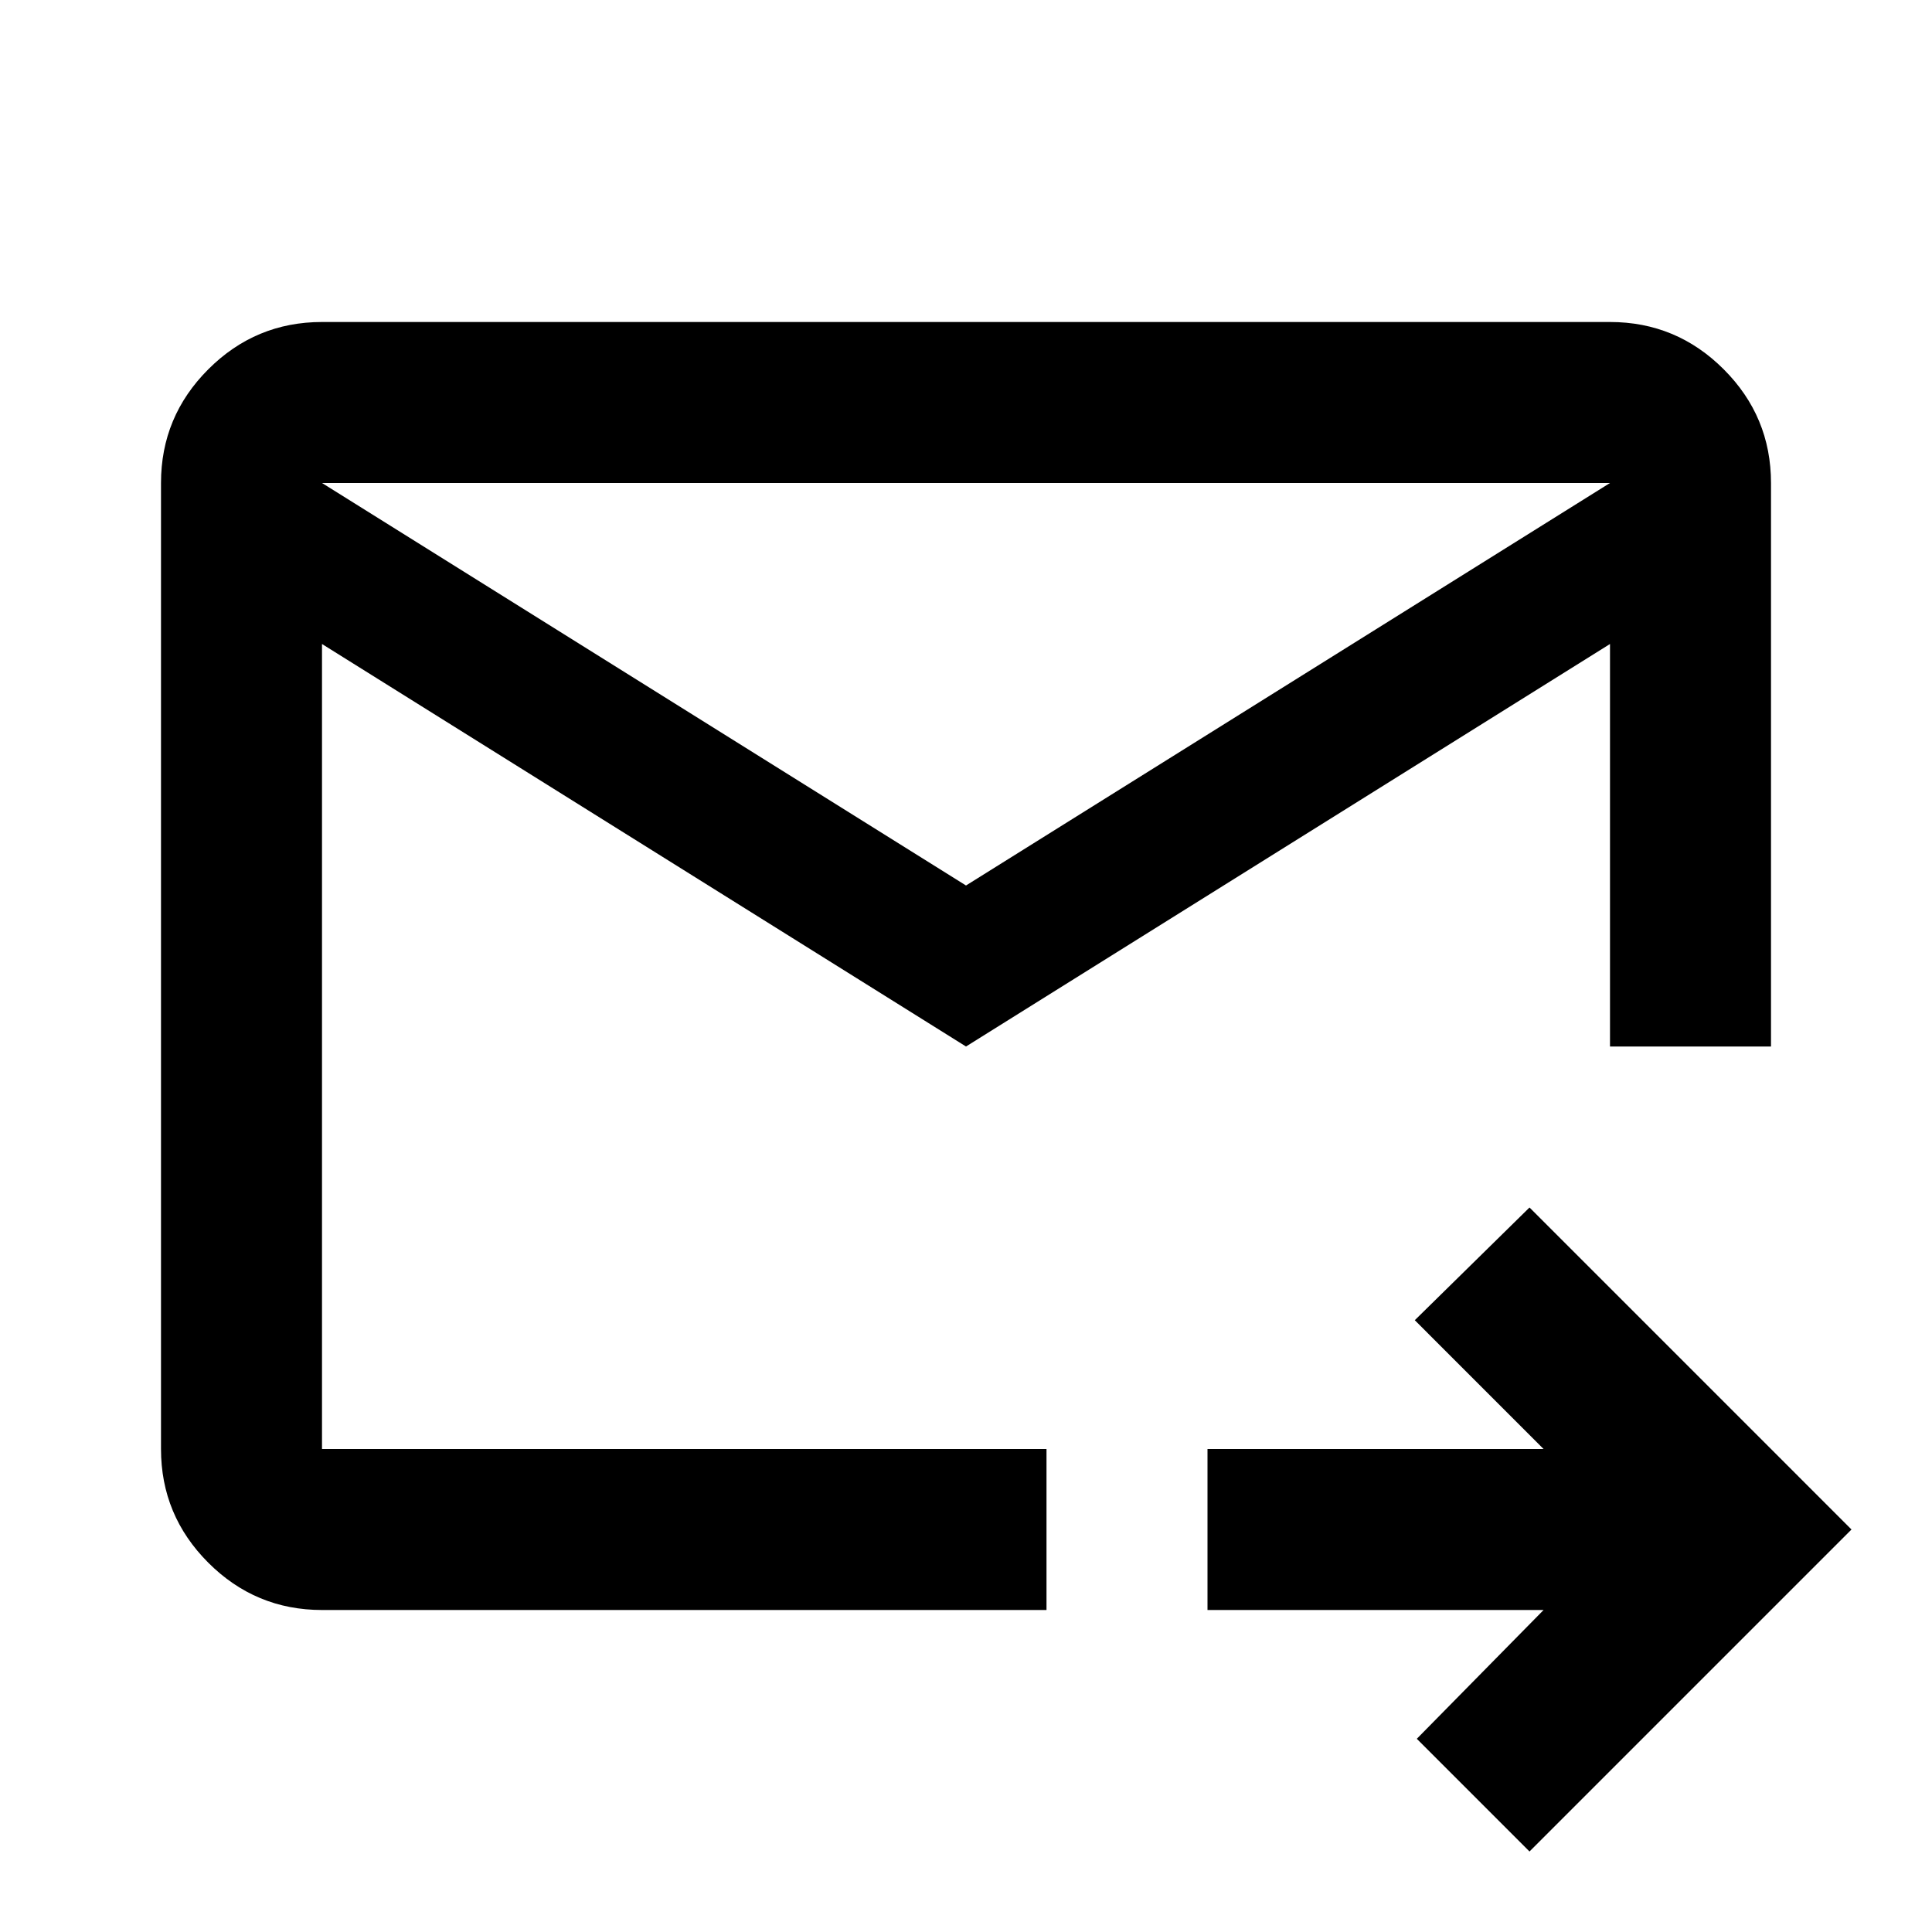
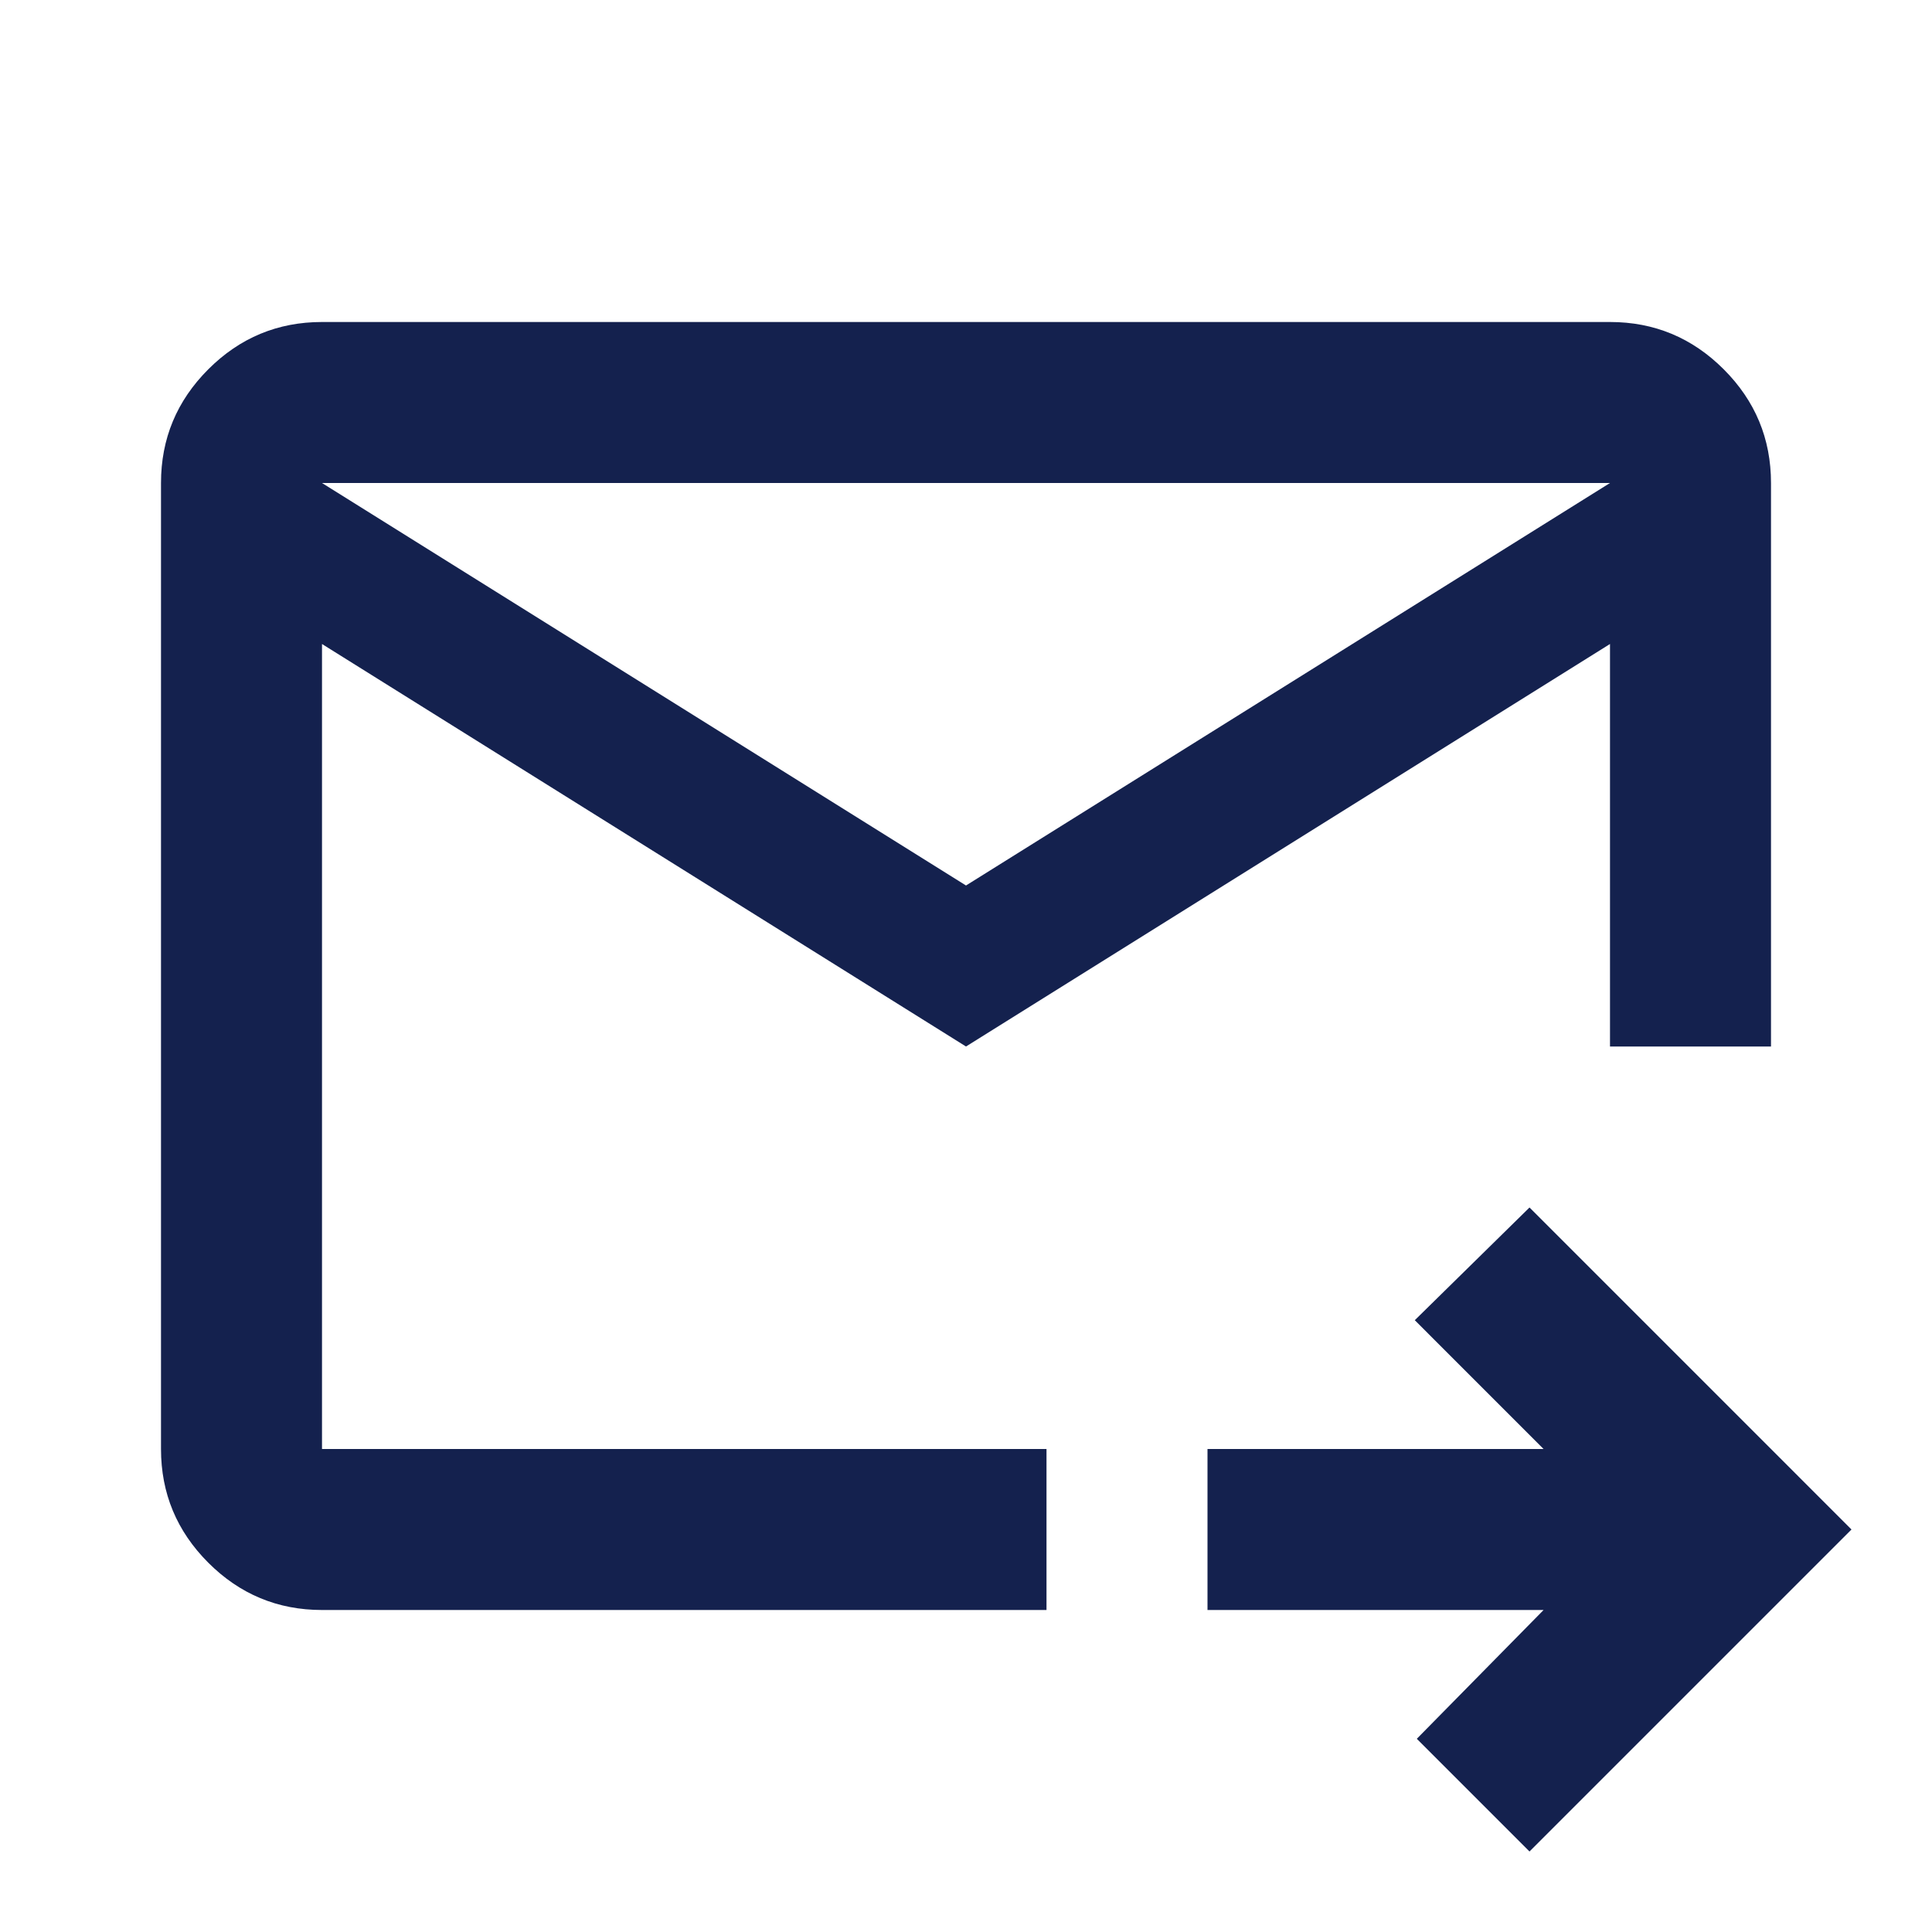
- <svg xmlns="http://www.w3.org/2000/svg" height="24px" viewBox="0 -960 960 960" width="24px" fill="#000000">
+ <svg xmlns="http://www.w3.org/2000/svg" height="24px" viewBox="0 -960 960 960" width="24px" fill="#14214e">
  <path d="M480-440 160-640v400h360v80H160q-33 0-56.5-23.5T80-240v-480q0-33 23.5-56.5T160-800h640q33 0 56.5 23.5T880-720v280h-80v-200L480-440Zm0-80 320-200H160l320 200ZM760-40l-56-56 63-64H600v-80h167l-64-64 57-56 160 160L760-40ZM160-640v440-240 3-283 80Z" />
</svg>
